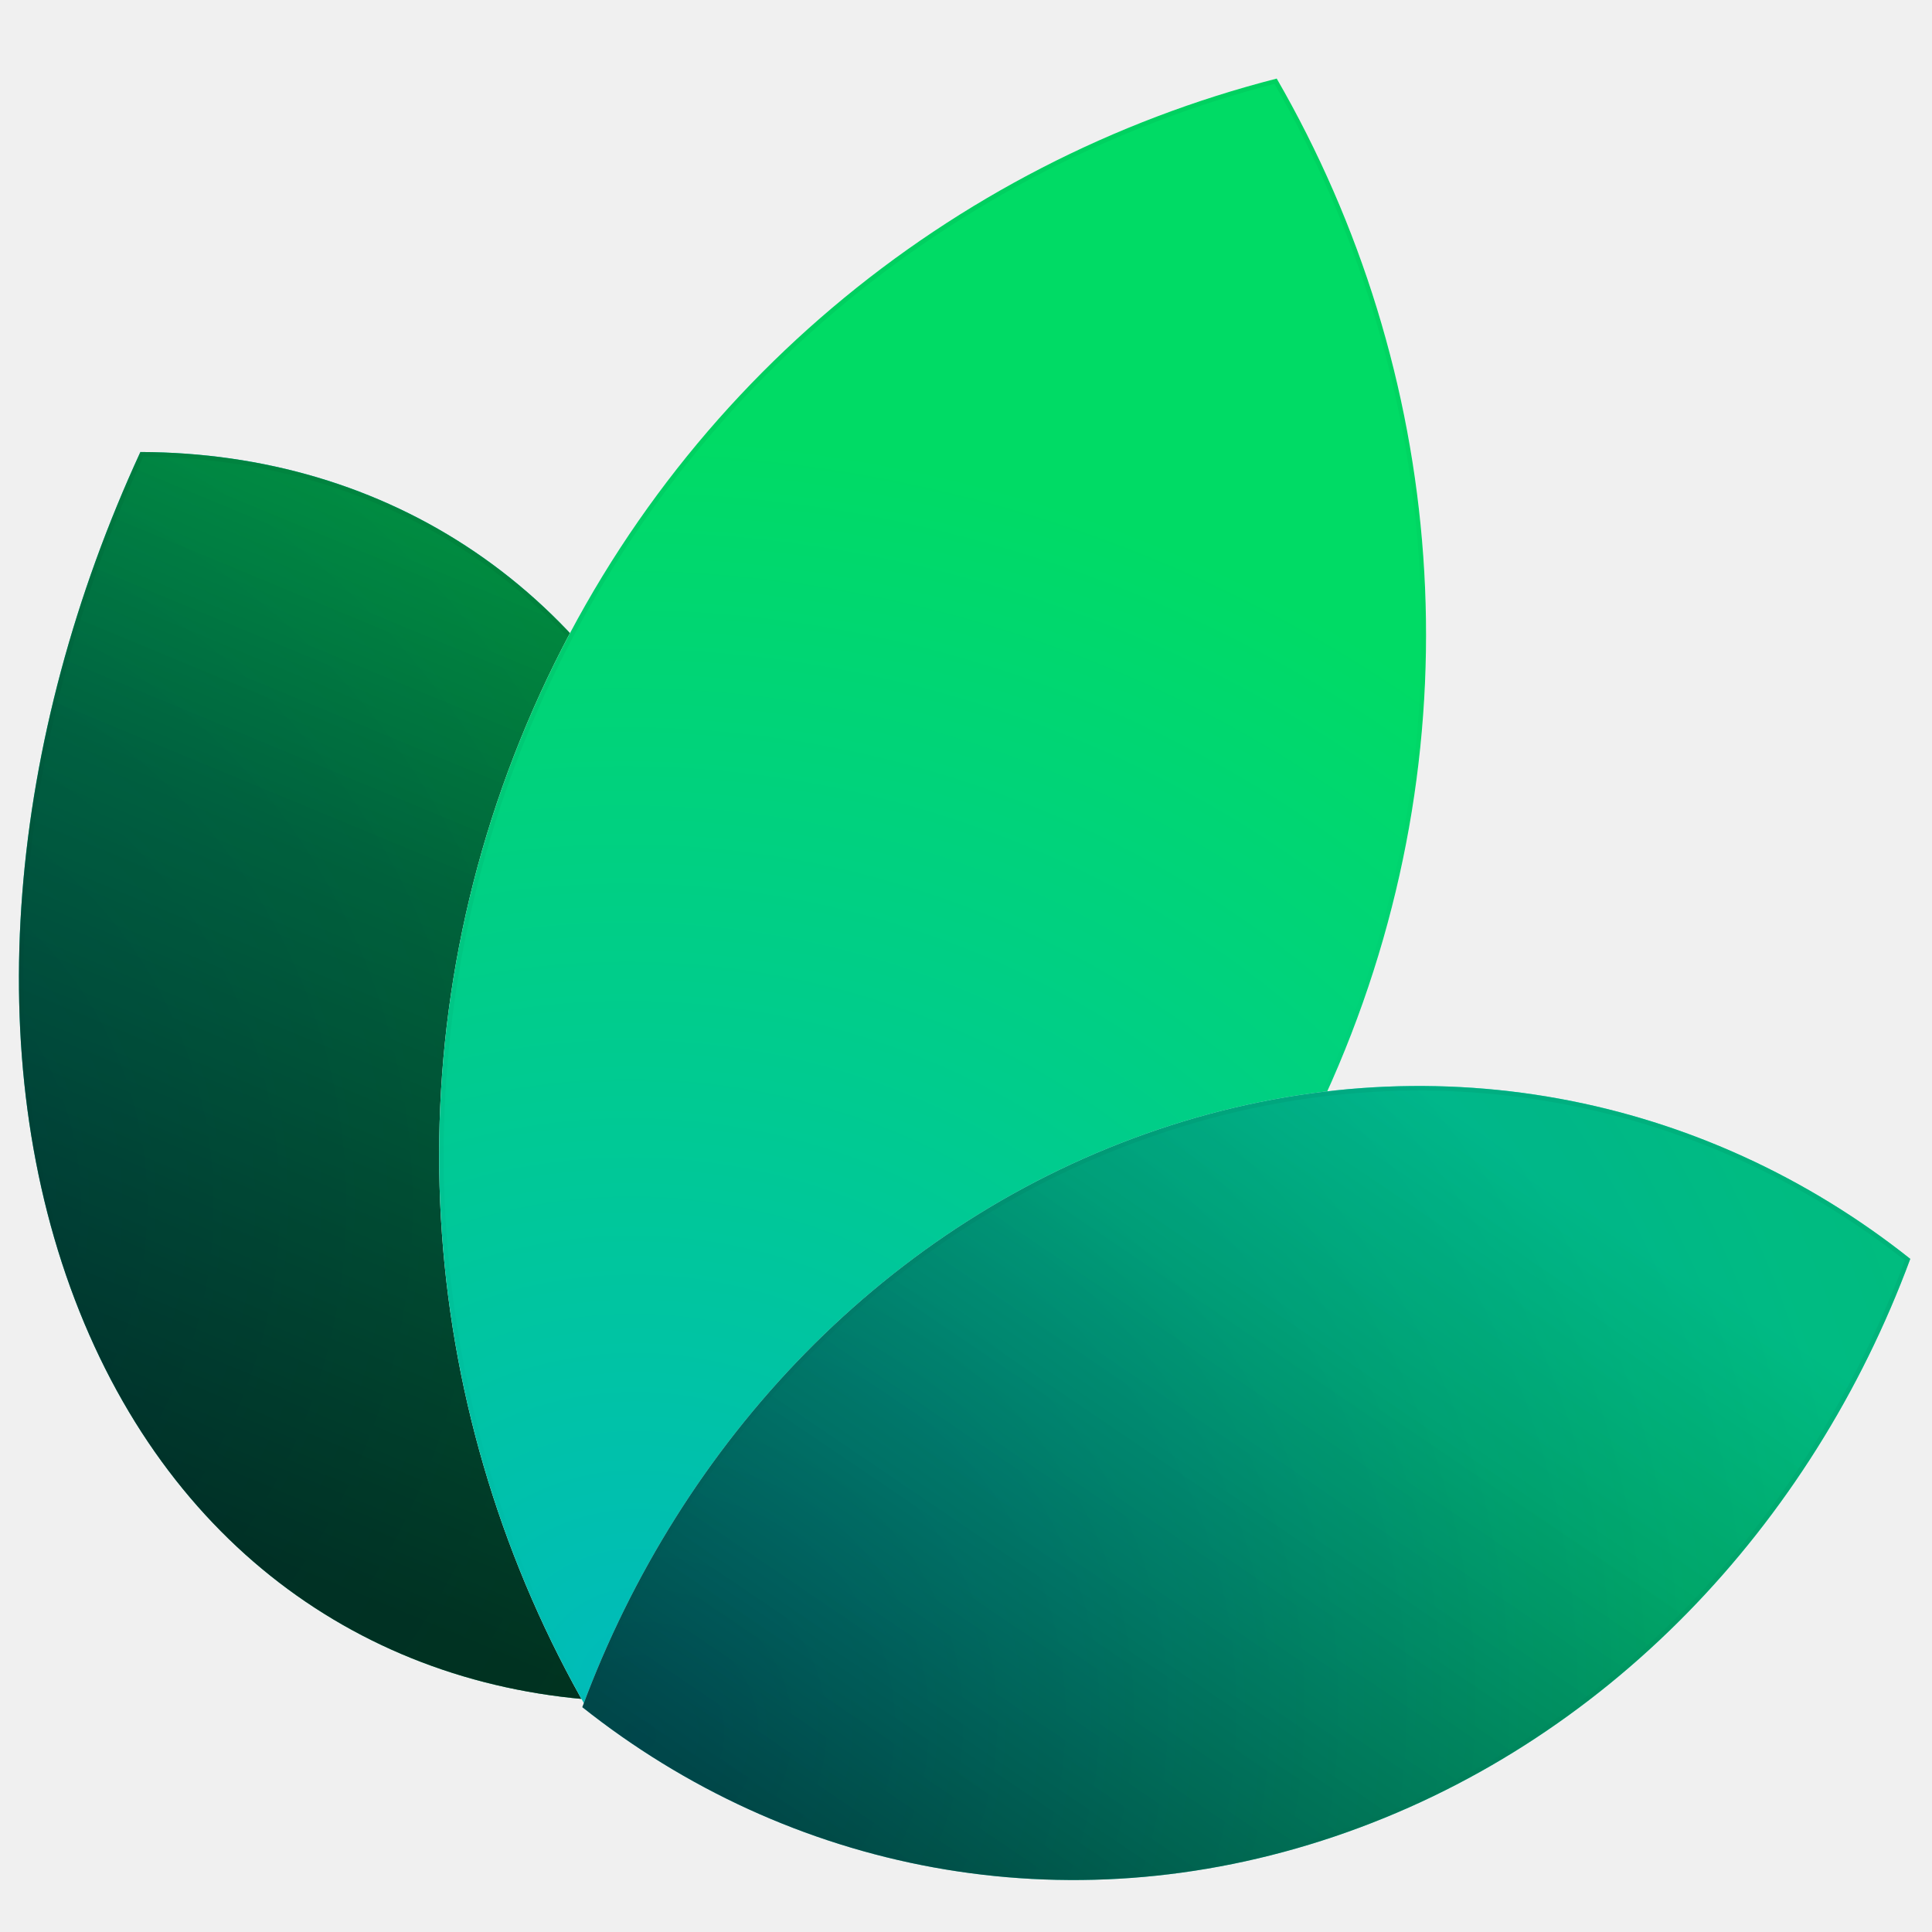
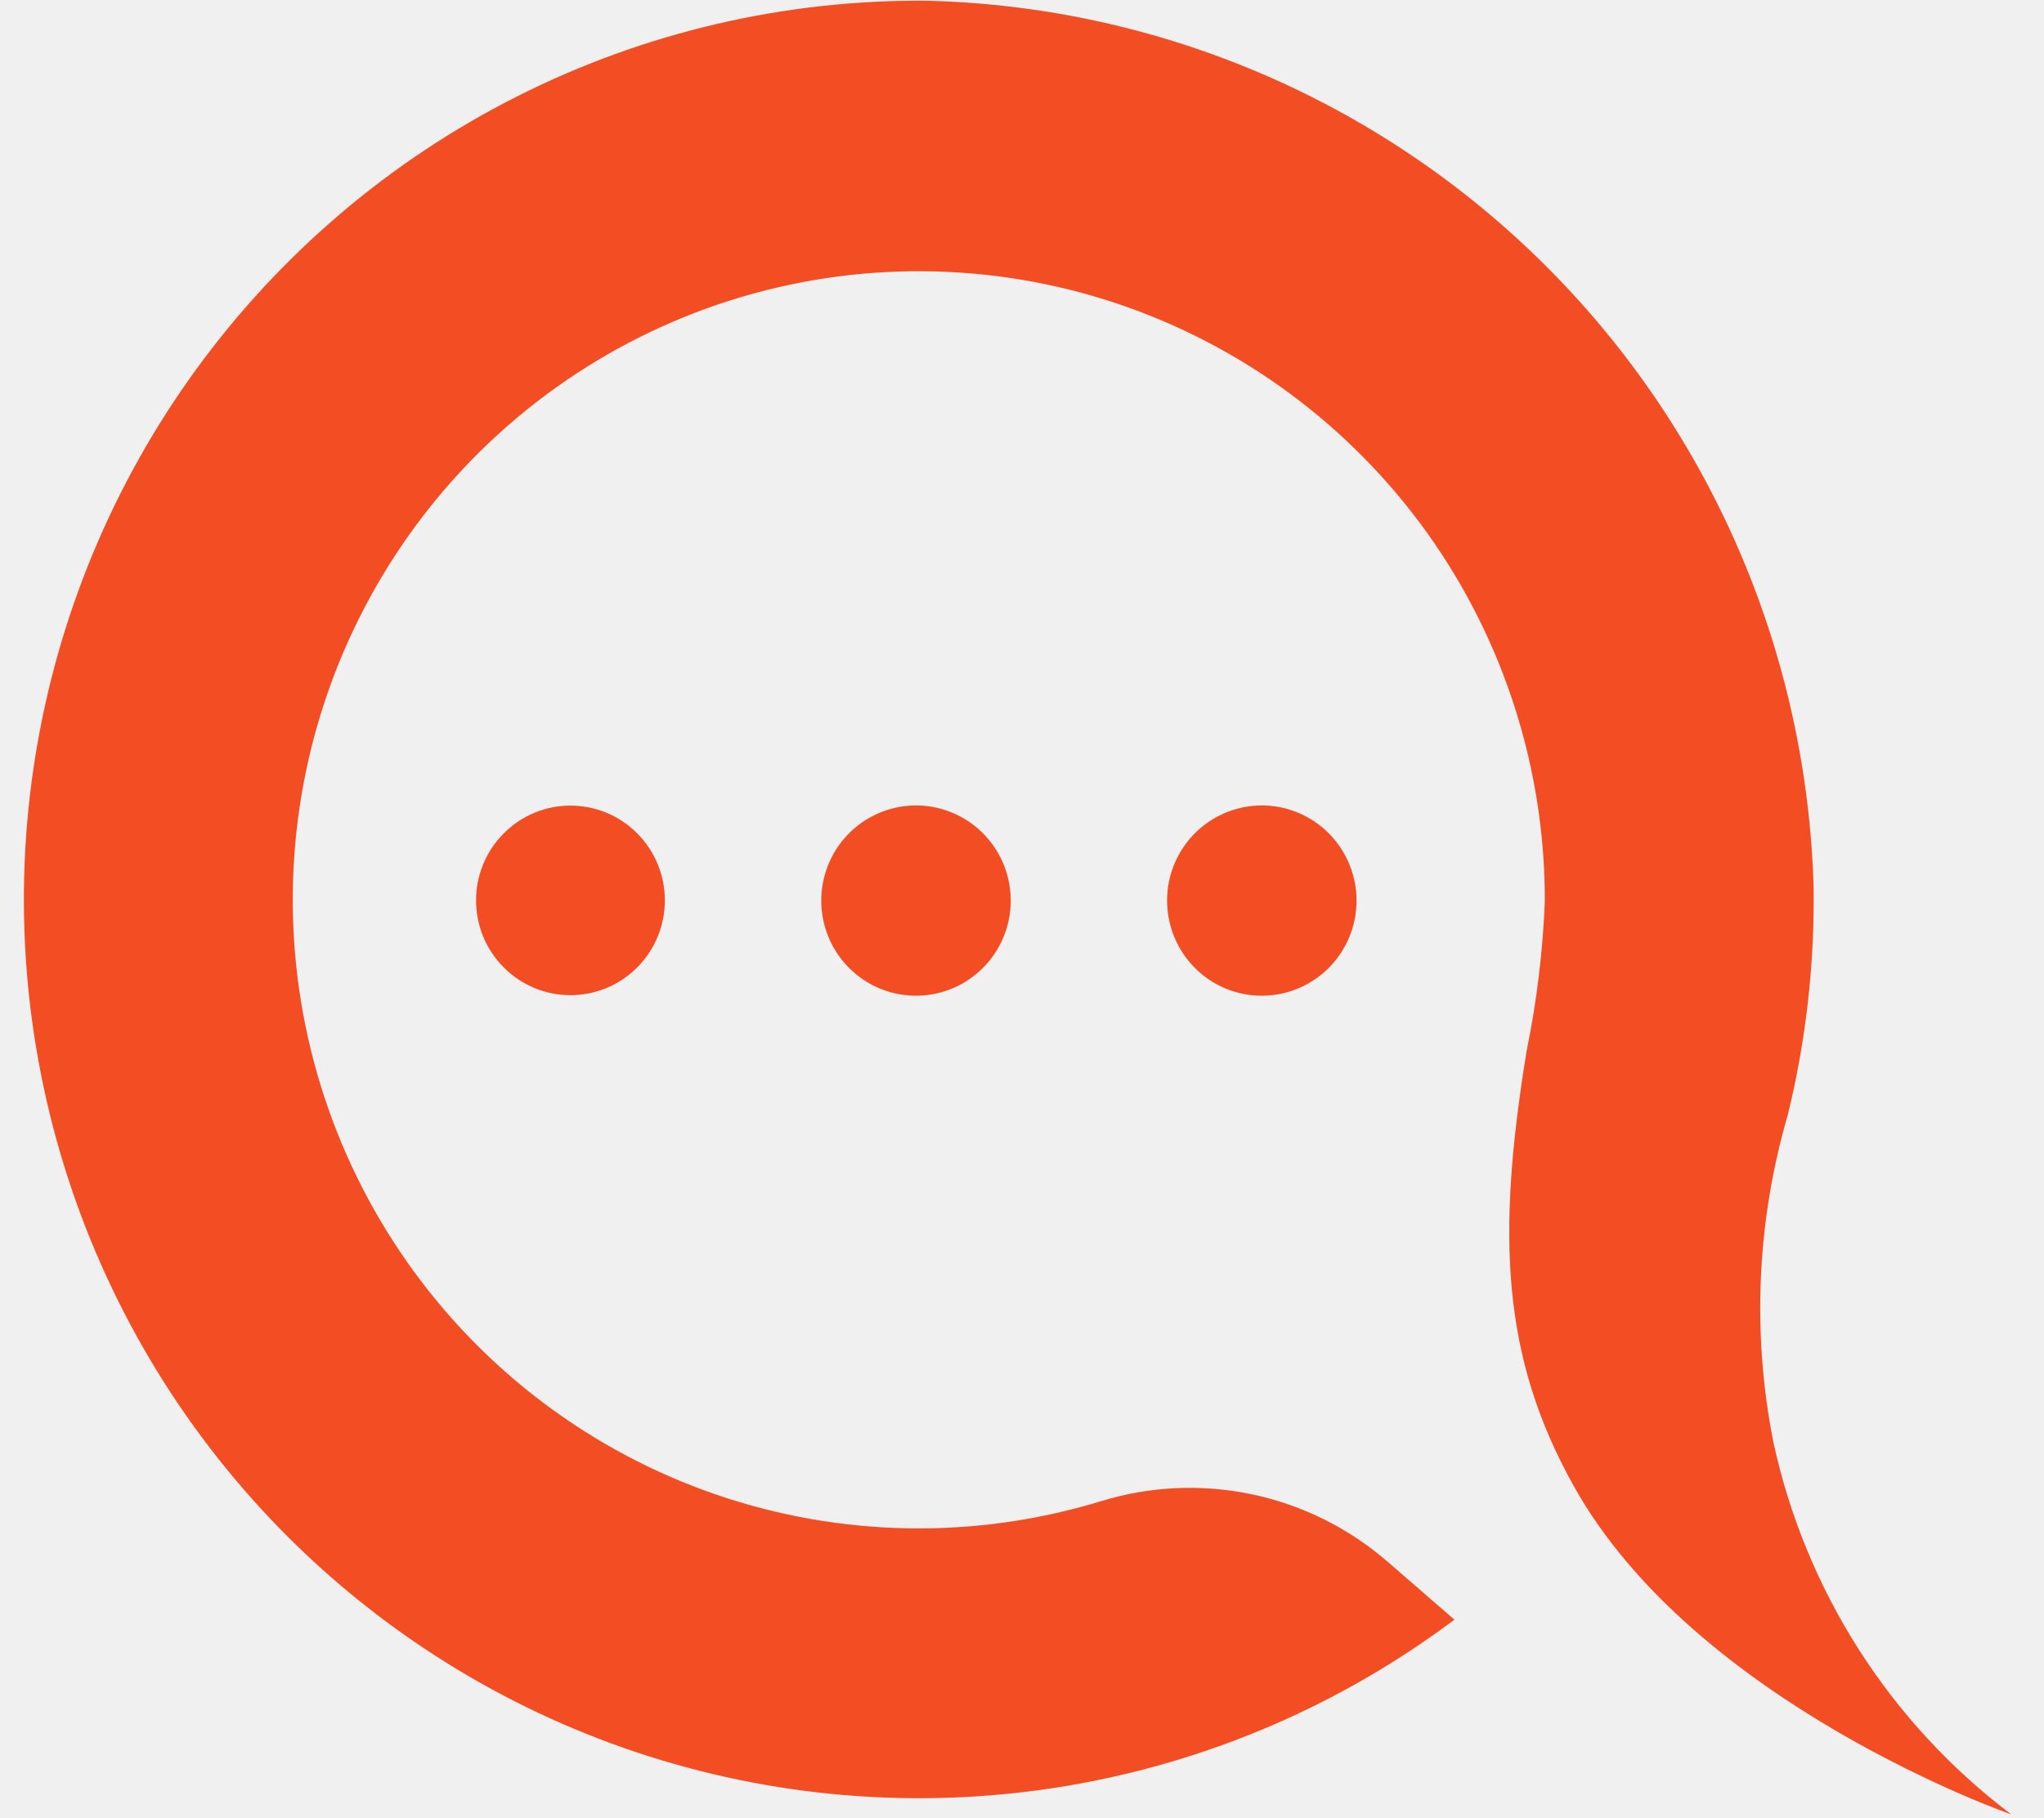
- <svg xmlns="http://www.w3.org/2000/svg" width="24" height="24" viewBox="0 0 24 24" fill="none">
-   <path d="M7.953 21.139C4.896 21.13 2.255 19.458 0.987 16.29C-0.28 13.121 0.109 9.163 1.744 5.615C4.801 5.624 7.442 7.296 8.71 10.465C9.977 13.633 9.588 17.591 7.953 21.139Z" fill="white" />
-   <path d="M7.953 21.139C4.896 21.13 2.255 19.458 0.987 16.29C-0.28 13.121 0.109 9.163 1.744 5.615C4.801 5.624 7.442 7.296 8.71 10.465C9.977 13.633 9.588 17.591 7.953 21.139Z" fill="url(#paint0_radial_101_2703)" />
-   <path d="M7.953 21.139C4.896 21.13 2.255 19.458 0.987 16.29C-0.28 13.121 0.109 9.163 1.744 5.615C4.801 5.624 7.442 7.296 8.71 10.465C9.977 13.633 9.588 17.591 7.953 21.139Z" fill="black" fill-opacity="0.5" style="mix-blend-mode:hard-light" />
-   <path d="M7.953 21.139C4.896 21.13 2.255 19.458 0.987 16.29C-0.28 13.121 0.109 9.163 1.744 5.615C4.801 5.624 7.442 7.296 8.71 10.465C9.977 13.633 9.588 17.591 7.953 21.139Z" fill="url(#paint1_linear_101_2703)" fill-opacity="0.5" style="mix-blend-mode:hard-light" />
-   <path d="M8.684 10.476C9.945 13.63 9.561 17.572 7.935 21.111C4.897 21.096 2.274 19.431 1.013 16.279C-0.248 13.124 0.136 9.182 1.762 5.643C4.8 5.659 7.423 7.324 8.684 10.476Z" stroke="url(#paint2_linear_101_2703)" stroke-opacity="0.05" stroke-width="0.056" />
-   <path d="M7.31 21.257C11.354 20.221 14.884 17.375 16.628 13.236C18.373 9.097 17.945 4.587 15.86 0.976C11.816 2.012 8.287 4.858 6.542 8.998C4.797 13.137 5.225 17.646 7.31 21.257Z" fill="white" />
-   <path d="M7.31 21.257C11.354 20.221 14.884 17.375 16.628 13.236C18.373 9.097 17.945 4.587 15.86 0.976C11.816 2.012 8.287 4.858 6.542 8.998C4.797 13.137 5.225 17.646 7.31 21.257Z" fill="url(#paint3_radial_101_2703)" />
-   <path d="M16.603 13.225C14.864 17.349 11.351 20.187 7.324 21.225C5.253 17.624 4.829 13.132 6.568 9.009C8.306 4.885 11.819 2.047 15.846 1.009C17.918 4.61 18.341 9.101 16.603 13.225Z" stroke="url(#paint4_linear_101_2703)" stroke-opacity="0.05" stroke-width="0.056" />
-   <path d="M7.234 21.207C9.789 23.237 13.21 23.951 16.577 22.814C19.944 21.677 22.506 18.945 23.73 15.638C21.175 13.608 17.754 12.894 14.387 14.031C11.02 15.168 8.458 17.901 7.234 21.207Z" fill="white" />
-   <path d="M7.234 21.207C9.789 23.237 13.21 23.951 16.577 22.814C19.944 21.677 22.506 18.945 23.73 15.638C21.175 13.608 17.754 12.894 14.387 14.031C11.02 15.168 8.458 17.901 7.234 21.207Z" fill="url(#paint5_radial_101_2703)" />
-   <path d="M7.234 21.207C9.789 23.237 13.21 23.951 16.577 22.814C19.944 21.677 22.506 18.945 23.73 15.638C21.175 13.608 17.754 12.894 14.387 14.031C11.02 15.168 8.458 17.901 7.234 21.207Z" fill="black" fill-opacity="0.2" style="mix-blend-mode:hard-light" />
-   <path d="M7.234 21.207C9.789 23.237 13.21 23.951 16.577 22.814C19.944 21.677 22.506 18.945 23.73 15.638C21.175 13.608 17.754 12.894 14.387 14.031C11.02 15.168 8.458 17.901 7.234 21.207Z" fill="url(#paint6_linear_101_2703)" fill-opacity="0.5" style="mix-blend-mode:hard-light" />
-   <path d="M16.568 22.787C13.218 23.918 9.814 23.212 7.267 21.198C8.492 17.907 11.044 15.189 14.396 14.058C17.747 12.927 21.15 13.633 23.697 15.648C22.472 18.938 19.92 21.656 16.568 22.787Z" stroke="url(#paint7_linear_101_2703)" stroke-opacity="0.05" stroke-width="0.056" />
-   <defs>
-     <radialGradient id="paint0_radial_101_2703" cx="0" cy="0" r="1" gradientUnits="userSpaceOnUse" gradientTransform="translate(-3.00503 15.023) rotate(-10.029) scale(17.9572 17.784)">
-       <stop stop-color="#00B0BB" />
-       <stop offset="1" stop-color="#00DB65" />
-     </radialGradient>
-     <linearGradient id="paint1_linear_101_2703" x1="7.39" y1="4.813" x2="1.63" y2="18.689" gradientUnits="userSpaceOnUse">
-       <stop stop-color="#18E299" />
-       <stop offset="1" />
-     </linearGradient>
-     <linearGradient id="paint2_linear_101_2703" x1="7.948" y1="8.016" x2="1.761" y2="18.746" gradientUnits="userSpaceOnUse">
-       <stop />
-       <stop offset="1" stop-opacity="0" />
-     </linearGradient>
-     <radialGradient id="paint3_radial_101_2703" cx="0" cy="0" r="1" gradientUnits="userSpaceOnUse" gradientTransform="translate(8.11404 20.8822) rotate(-75.7542) scale(21.6246 23.7772)">
-       <stop stop-color="#00BBBB" />
-       <stop offset="0.713" stop-color="#00DB65" />
-     </radialGradient>
-     <linearGradient id="paint4_linear_101_2703" x1="7.602" y1="5.871" x2="15.556" y2="16.372" gradientUnits="userSpaceOnUse">
-       <stop />
-       <stop offset="1" stop-opacity="0" />
-     </linearGradient>
-     <radialGradient id="paint5_radial_101_2703" cx="0" cy="0" r="1" gradientUnits="userSpaceOnUse" gradientTransform="translate(7.84537 21.5181) rotate(-20.3525) scale(18.5603 17.32)">
-       <stop stop-color="#00B0BB" />
-       <stop offset="1" stop-color="#00DB65" />
-     </radialGradient>
-     <linearGradient id="paint6_linear_101_2703" x1="16.808" y1="13.007" x2="10.041" y2="22.994" gradientUnits="userSpaceOnUse">
-       <stop stop-color="#00B1BC" />
-       <stop offset="1" />
-     </linearGradient>
-     <linearGradient id="paint7_linear_101_2703" x1="16.808" y1="13.007" x2="14.169" y2="23.841" gradientUnits="userSpaceOnUse">
-       <stop />
-       <stop offset="1" stop-opacity="0" />
-     </linearGradient>
-   </defs>
+ <svg xmlns="http://www.w3.org/2000/svg" width="36" height="32" viewBox="0 0 36 32" fill="#F24D23">
+   <path d="M35.424 31.948C33.288 30.337 31.801 28.01 31.233 25.39C30.855 23.477 30.942 21.501 31.488 19.63C31.808 18.32 31.961 16.973 31.942 15.624C31.826 11.508 30.141 7.594 27.234 4.69C24.327 1.785 20.42 0.111 16.319 0.013C13.817 -0.008 11.346 0.569 9.11 1.696C6.874 2.823 4.938 4.469 3.461 6.496C1.984 8.523 1.009 10.874 0.616 13.355C0.223 15.836 0.425 18.374 1.203 20.761C1.982 23.148 3.315 25.315 5.093 27.083C6.871 28.85 9.042 30.167 11.428 30.925C13.813 31.683 16.344 31.86 18.811 31.442C21.278 31.024 23.611 30.022 25.616 28.519L24.447 27.505C23.765 26.913 22.946 26.503 22.065 26.315C21.184 26.127 20.27 26.166 19.407 26.428C17.187 27.11 14.809 27.07 12.612 26.316C10.415 25.561 8.512 24.129 7.173 22.225C5.835 20.321 5.129 18.041 5.157 15.71C5.185 13.379 5.946 11.117 7.33 9.246C8.714 7.374 10.651 5.99 12.866 5.288C15.08 4.587 17.458 4.606 19.662 5.341C21.865 6.077 23.78 7.492 25.136 9.384C26.491 11.277 27.216 13.551 27.208 15.882C27.172 16.759 27.066 17.633 26.89 18.493C26.356 21.75 26.447 23.889 27.715 26.161C29.856 30.01 35.424 31.948 35.424 31.948Z" fill="#F24D23" />
+   <path d="M11.223 17.034C11.872 16.382 11.872 15.326 11.223 14.674C10.574 14.022 9.521 14.022 8.872 14.674C8.222 15.326 8.222 16.382 8.872 17.034C9.521 17.686 10.574 17.686 11.223 17.034Z" fill="#F24D23" />
+   <path d="M17.777 15.57C17.838 15.921 17.786 16.282 17.628 16.601C17.471 16.92 17.216 17.18 16.902 17.344C16.587 17.508 16.229 17.567 15.878 17.513C15.528 17.459 15.204 17.294 14.953 17.042C14.702 16.79 14.538 16.465 14.484 16.113C14.43 15.761 14.489 15.402 14.652 15.086C14.815 14.77 15.075 14.514 15.393 14.357C15.71 14.199 16.07 14.146 16.419 14.207C16.758 14.267 17.07 14.429 17.313 14.673C17.556 14.917 17.718 15.23 17.777 15.57Z" fill="#F24D23" />
+   <path d="M23.867 15.57C23.928 15.921 23.876 16.282 23.719 16.601C23.561 16.92 23.307 17.18 22.992 17.344C22.678 17.508 22.319 17.567 21.969 17.513C21.618 17.459 21.294 17.294 21.044 17.042C20.793 16.79 20.629 16.465 20.575 16.113C20.52 15.761 20.579 15.402 20.743 15.086C20.906 14.77 21.165 14.514 21.483 14.357C21.801 14.199 22.16 14.146 22.51 14.207C22.848 14.267 23.16 14.429 23.403 14.673C23.646 14.917 23.808 15.23 23.867 15.57Z" fill="#F24D23" />
</svg>
